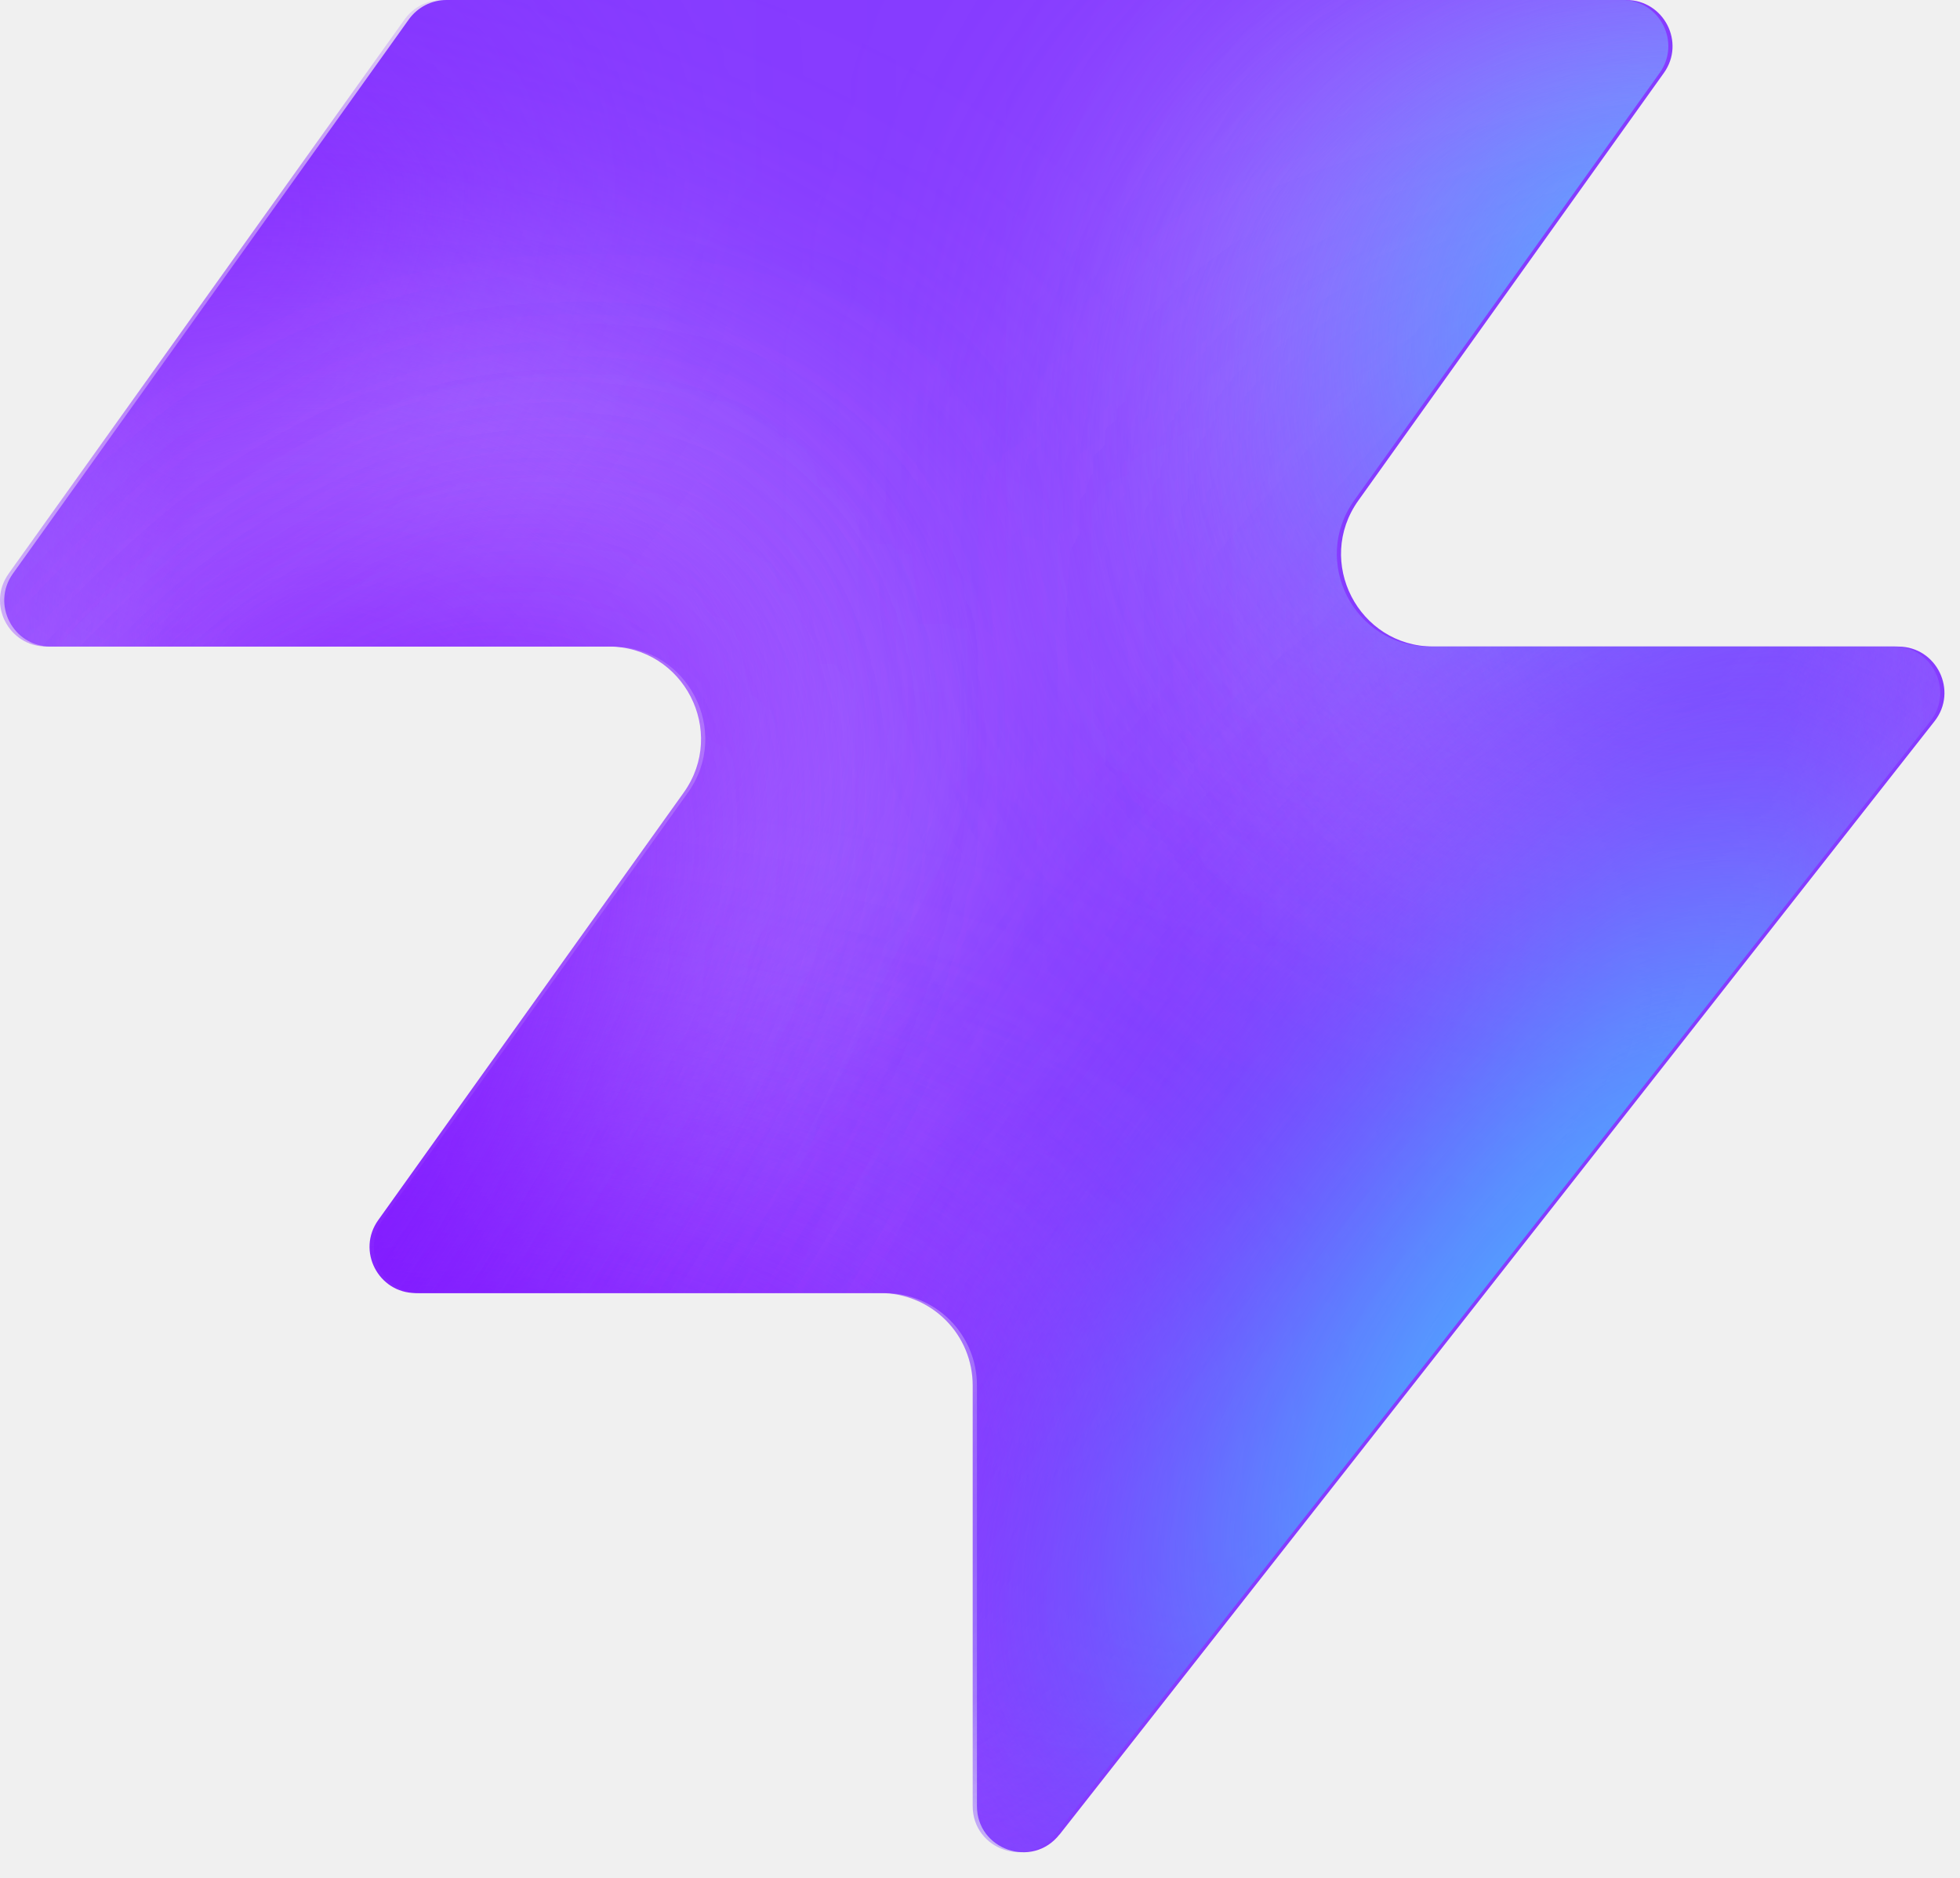
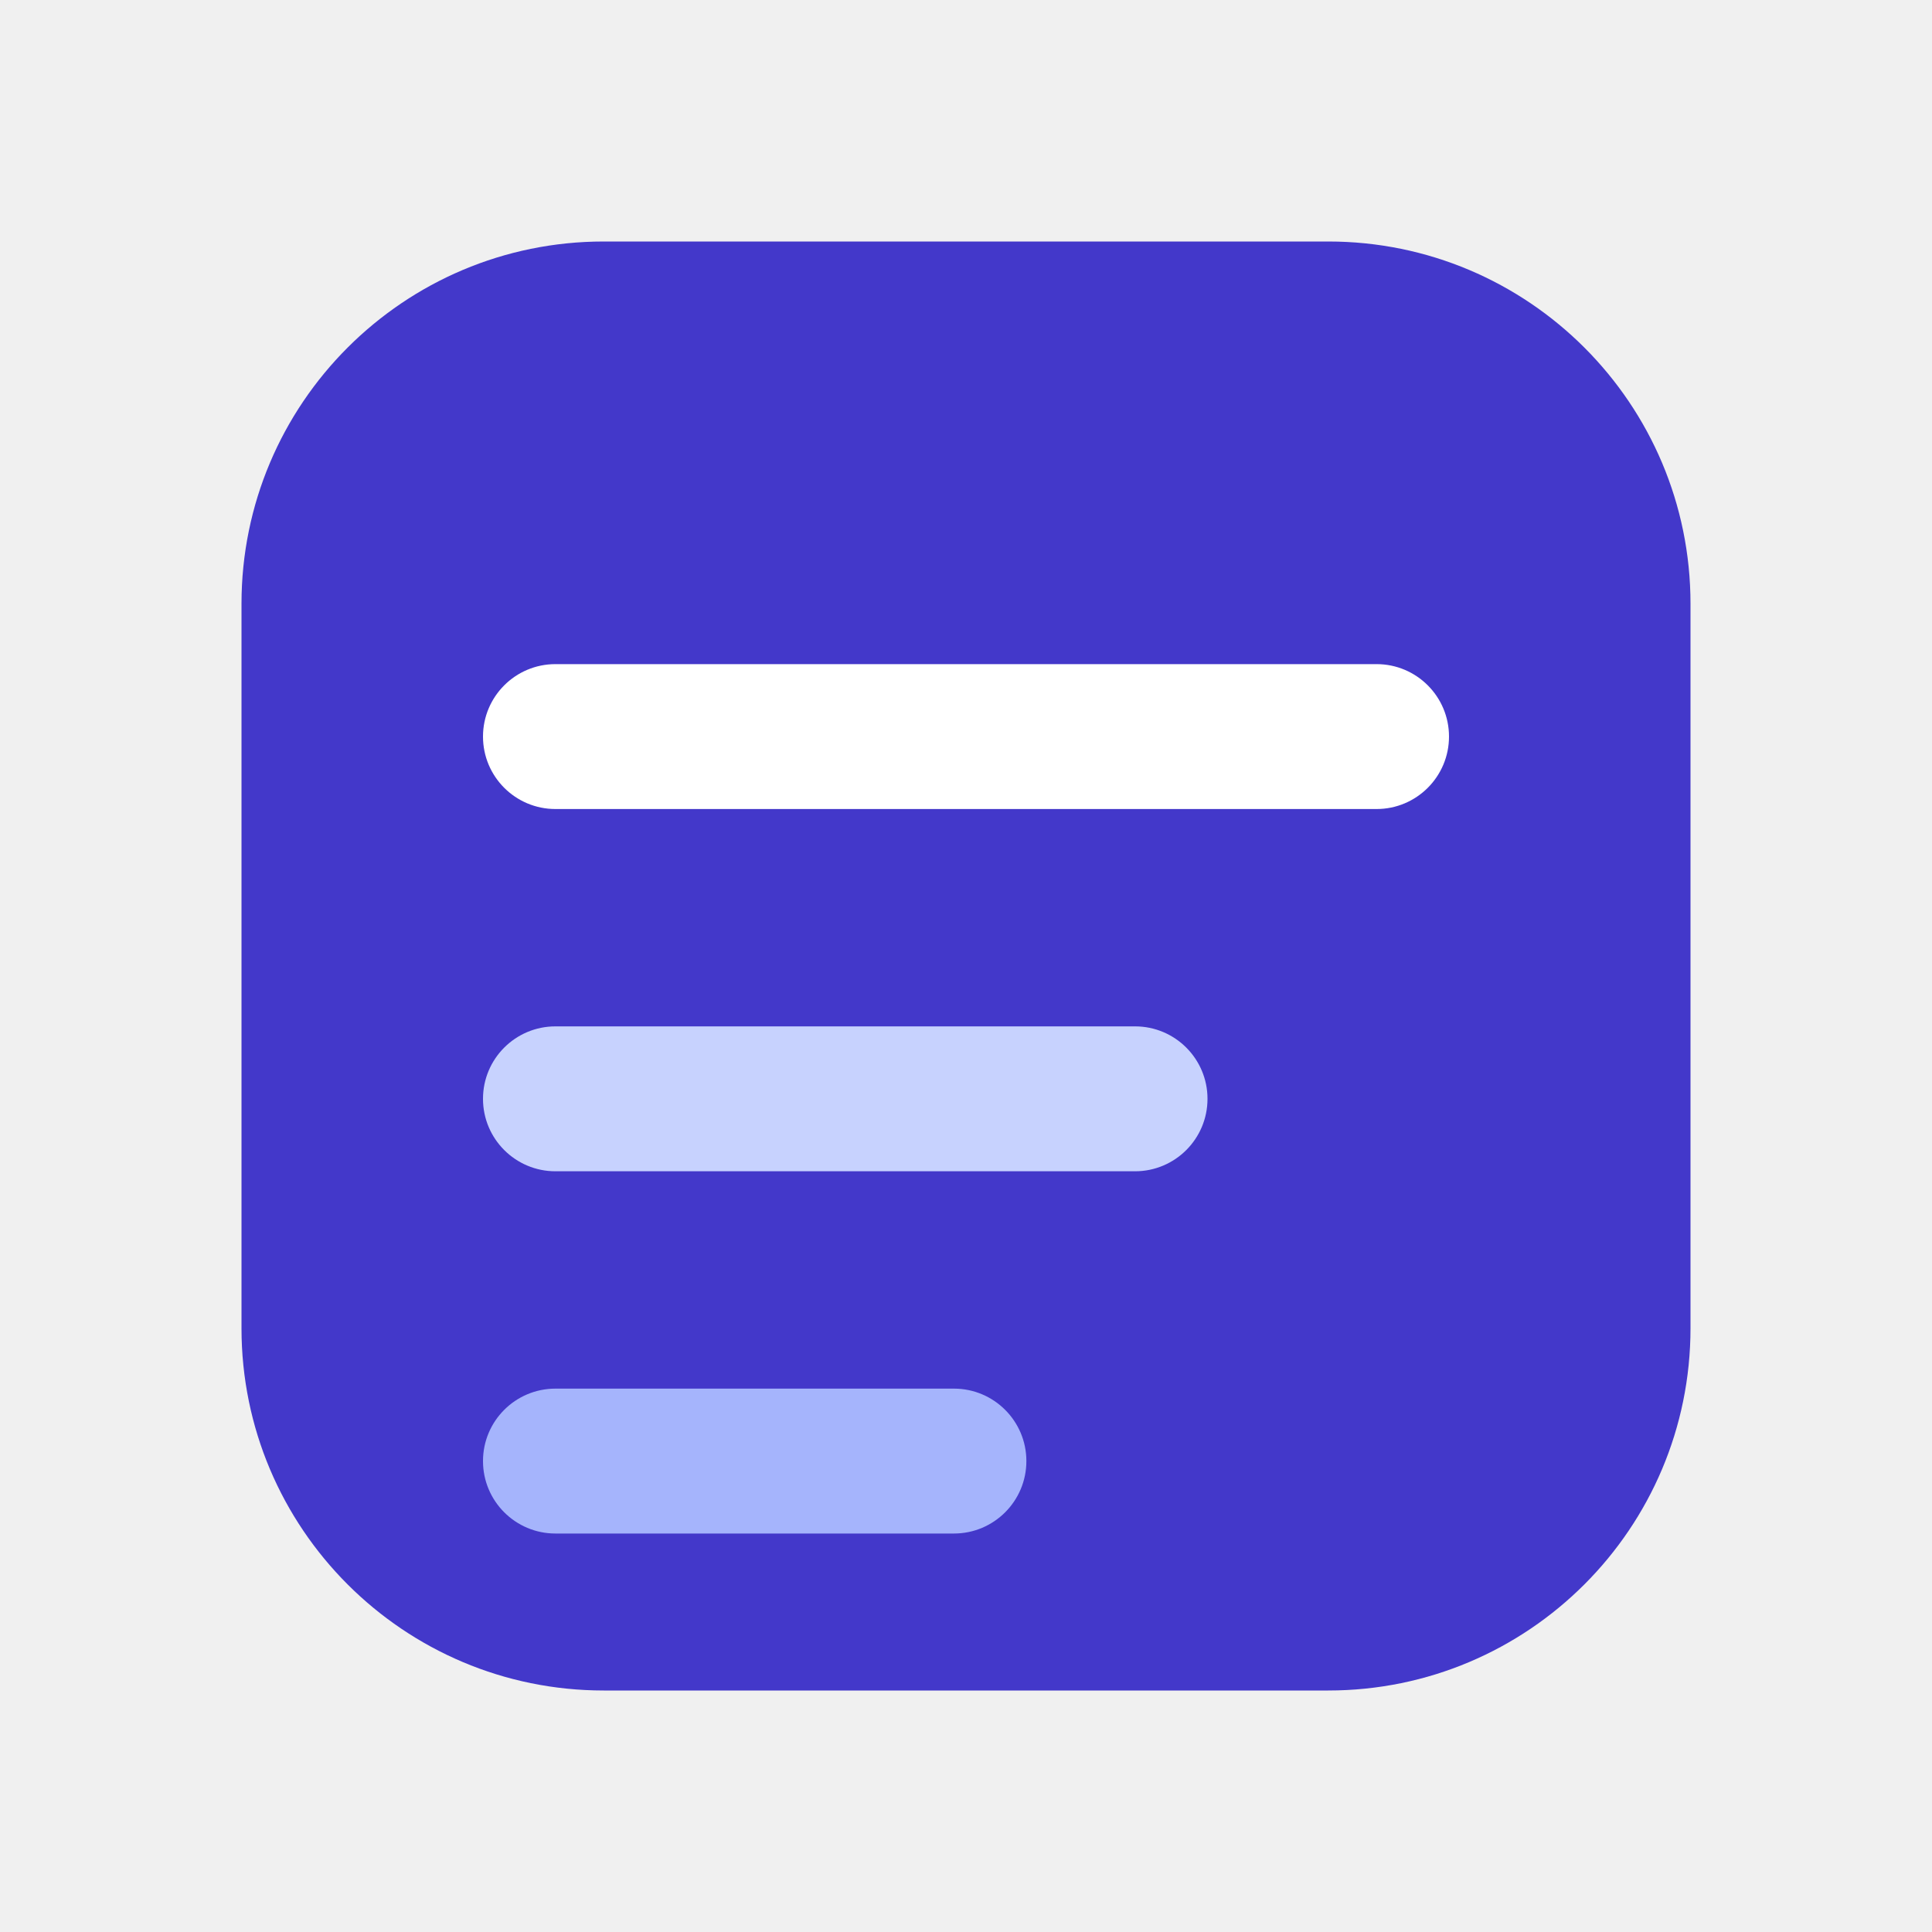
- <svg xmlns="http://www.w3.org/2000/svg" width="48" height="46" fill="none" viewBox="0 0 48 46">
-   <path fill="#863bff" d="M25.946 44.938c-.664.845-2.021.375-2.021-.698V33.937a2.26 2.26 0 0 0-2.262-2.262H10.287c-.92 0-1.456-1.04-.92-1.788l7.48-10.471c1.07-1.497 0-3.578-1.842-3.578H1.237c-.92 0-1.456-1.04-.92-1.788L10.013.474c.214-.297.556-.474.92-.474h28.894c.92 0 1.456 1.04.92 1.788l-7.48 10.471c-1.07 1.498 0 3.579 1.842 3.579h11.377c.943 0 1.473 1.088.89 1.83L25.947 44.94z" style="fill:#863bff;fill:color(display-p3 .525 .23 1);fill-opacity:1" />
-   <mask id="a" width="48" height="46" x="0" y="0" maskUnits="userSpaceOnUse" style="mask-type:alpha">
-     <path fill="#000" d="M25.842 44.938c-.664.844-2.021.375-2.021-.698V33.937a2.26 2.26 0 0 0-2.262-2.262H10.183c-.92 0-1.456-1.04-.92-1.788l7.48-10.471c1.07-1.498 0-3.579-1.842-3.579H1.133c-.92 0-1.456-1.04-.92-1.787L9.91.473c.214-.297.556-.474.92-.474h28.894c.92 0 1.456 1.04.92 1.788l-7.48 10.471c-1.07 1.498 0 3.578 1.842 3.578h11.377c.943 0 1.473 1.088.89 1.832L25.843 44.94z" style="fill:#000;fill-opacity:1" />
-   </mask>
-   <g mask="url(#a)">
-     <g filter="url(#b)">
-       <ellipse cx="5.508" cy="14.704" fill="#ede6ff" rx="5.508" ry="14.704" style="fill:#ede6ff;fill:color(display-p3 .927 .903 1);fill-opacity:1" transform="matrix(.00324 1 1 -.00324 -4.47 31.516)" />
-     </g>
-     <g filter="url(#c)">
-       <ellipse cx="10.399" cy="29.851" fill="#ede6ff" rx="10.399" ry="29.851" style="fill:#ede6ff;fill:color(display-p3 .927 .903 1);fill-opacity:1" transform="matrix(.00324 1 1 -.00324 -39.328 7.883)" />
-     </g>
-     <g filter="url(#d)">
-       <ellipse cx="5.508" cy="30.487" fill="#7e14ff" rx="5.508" ry="30.487" style="fill:#7e14ff;fill:color(display-p3 .492 .077 1);fill-opacity:1" transform="rotate(89.814 -25.913 -14.639)scale(1 -1)" />
-     </g>
-     <g filter="url(#e)">
-       <ellipse cx="5.508" cy="30.599" fill="#7e14ff" rx="5.508" ry="30.599" style="fill:#7e14ff;fill:color(display-p3 .492 .077 1);fill-opacity:1" transform="rotate(89.814 -32.644 -3.334)scale(1 -1)" />
-     </g>
-     <g filter="url(#f)">
-       <ellipse cx="5.508" cy="30.599" fill="#7e14ff" rx="5.508" ry="30.599" style="fill:#7e14ff;fill:color(display-p3 .492 .077 1);fill-opacity:1" transform="matrix(.00324 1 1 -.00324 -34.34 30.47)" />
-     </g>
-     <g filter="url(#g)">
-       <ellipse cx="14.072" cy="22.078" fill="#ede6ff" rx="14.072" ry="22.078" style="fill:#ede6ff;fill:color(display-p3 .927 .903 1);fill-opacity:1" transform="rotate(93.35 24.506 48.493)scale(-1 1)" />
-     </g>
-     <g filter="url(#h)">
-       <ellipse cx="3.47" cy="21.501" fill="#7e14ff" rx="3.47" ry="21.501" style="fill:#7e14ff;fill:color(display-p3 .492 .077 1);fill-opacity:1" transform="rotate(89.009 28.708 47.59)scale(-1 1)" />
-     </g>
-     <g filter="url(#i)">
-       <ellipse cx="3.47" cy="21.501" fill="#7e14ff" rx="3.47" ry="21.501" style="fill:#7e14ff;fill:color(display-p3 .492 .077 1);fill-opacity:1" transform="rotate(89.009 28.708 47.59)scale(-1 1)" />
-     </g>
-     <g filter="url(#j)">
-       <ellipse cx=".387" cy="8.972" fill="#7e14ff" rx="4.407" ry="29.108" style="fill:#7e14ff;fill:color(display-p3 .492 .077 1);fill-opacity:1" transform="rotate(39.51 .387 8.972)" />
-     </g>
-     <g filter="url(#k)">
-       <ellipse cx="47.523" cy="-6.092" fill="#7e14ff" rx="4.407" ry="29.108" style="fill:#7e14ff;fill:color(display-p3 .492 .077 1);fill-opacity:1" transform="rotate(37.892 47.523 -6.092)" />
-     </g>
-     <g filter="url(#l)">
-       <ellipse cx="41.412" cy="6.333" fill="#47bfff" rx="5.971" ry="9.665" style="fill:#47bfff;fill:color(display-p3 .28 .748 1);fill-opacity:1" transform="rotate(37.892 41.412 6.333)" />
-     </g>
-     <g filter="url(#m)">
-       <ellipse cx="-1.879" cy="38.332" fill="#7e14ff" rx="4.407" ry="29.108" style="fill:#7e14ff;fill:color(display-p3 .492 .077 1);fill-opacity:1" transform="rotate(37.892 -1.88 38.332)" />
-     </g>
-     <g filter="url(#n)">
-       <ellipse cx="-1.879" cy="38.332" fill="#7e14ff" rx="4.407" ry="29.108" style="fill:#7e14ff;fill:color(display-p3 .492 .077 1);fill-opacity:1" transform="rotate(37.892 -1.88 38.332)" />
-     </g>
-     <g filter="url(#o)">
-       <ellipse cx="35.651" cy="29.907" fill="#7e14ff" rx="4.407" ry="29.108" style="fill:#7e14ff;fill:color(display-p3 .492 .077 1);fill-opacity:1" transform="rotate(37.892 35.651 29.907)" />
-     </g>
-     <g filter="url(#p)">
-       <ellipse cx="38.418" cy="32.4" fill="#47bfff" rx="5.971" ry="15.297" style="fill:#47bfff;fill:color(display-p3 .28 .748 1);fill-opacity:1" transform="rotate(37.892 38.418 32.4)" />
-     </g>
-   </g>
-   <defs>
-     <filter id="b" width="60.045" height="41.654" x="-19.77" y="16.149" color-interpolation-filters="sRGB" filterUnits="userSpaceOnUse">
-       <feFlood flood-opacity="0" result="BackgroundImageFix" />
-       <feBlend in="SourceGraphic" in2="BackgroundImageFix" result="shape" />
-       <feGaussianBlur result="effect1_foregroundBlur_2002_17158" stdDeviation="7.659" />
-     </filter>
-     <filter id="c" width="90.34" height="51.437" x="-54.613" y="-7.533" color-interpolation-filters="sRGB" filterUnits="userSpaceOnUse">
-       <feFlood flood-opacity="0" result="BackgroundImageFix" />
-       <feBlend in="SourceGraphic" in2="BackgroundImageFix" result="shape" />
-       <feGaussianBlur result="effect1_foregroundBlur_2002_17158" stdDeviation="7.659" />
-     </filter>
-     <filter id="d" width="79.355" height="29.4" x="-49.64" y="2.03" color-interpolation-filters="sRGB" filterUnits="userSpaceOnUse">
-       <feFlood flood-opacity="0" result="BackgroundImageFix" />
-       <feBlend in="SourceGraphic" in2="BackgroundImageFix" result="shape" />
-       <feGaussianBlur result="effect1_foregroundBlur_2002_17158" stdDeviation="4.596" />
-     </filter>
-     <filter id="e" width="79.579" height="29.4" x="-45.045" y="20.029" color-interpolation-filters="sRGB" filterUnits="userSpaceOnUse">
-       <feFlood flood-opacity="0" result="BackgroundImageFix" />
-       <feBlend in="SourceGraphic" in2="BackgroundImageFix" result="shape" />
-       <feGaussianBlur result="effect1_foregroundBlur_2002_17158" stdDeviation="4.596" />
-     </filter>
-     <filter id="f" width="79.579" height="29.4" x="-43.513" y="21.178" color-interpolation-filters="sRGB" filterUnits="userSpaceOnUse">
-       <feFlood flood-opacity="0" result="BackgroundImageFix" />
-       <feBlend in="SourceGraphic" in2="BackgroundImageFix" result="shape" />
-       <feGaussianBlur result="effect1_foregroundBlur_2002_17158" stdDeviation="4.596" />
-     </filter>
-     <filter id="g" width="74.749" height="58.852" x="15.756" y="-17.901" color-interpolation-filters="sRGB" filterUnits="userSpaceOnUse">
-       <feFlood flood-opacity="0" result="BackgroundImageFix" />
-       <feBlend in="SourceGraphic" in2="BackgroundImageFix" result="shape" />
-       <feGaussianBlur result="effect1_foregroundBlur_2002_17158" stdDeviation="7.659" />
-     </filter>
-     <filter id="h" width="61.377" height="25.362" x="23.548" y="2.284" color-interpolation-filters="sRGB" filterUnits="userSpaceOnUse">
-       <feFlood flood-opacity="0" result="BackgroundImageFix" />
-       <feBlend in="SourceGraphic" in2="BackgroundImageFix" result="shape" />
-       <feGaussianBlur result="effect1_foregroundBlur_2002_17158" stdDeviation="4.596" />
-     </filter>
-     <filter id="i" width="61.377" height="25.362" x="23.548" y="2.284" color-interpolation-filters="sRGB" filterUnits="userSpaceOnUse">
-       <feFlood flood-opacity="0" result="BackgroundImageFix" />
-       <feBlend in="SourceGraphic" in2="BackgroundImageFix" result="shape" />
-       <feGaussianBlur result="effect1_foregroundBlur_2002_17158" stdDeviation="4.596" />
-     </filter>
-     <filter id="j" width="56.045" height="63.649" x="-27.636" y="-22.853" color-interpolation-filters="sRGB" filterUnits="userSpaceOnUse">
-       <feFlood flood-opacity="0" result="BackgroundImageFix" />
-       <feBlend in="SourceGraphic" in2="BackgroundImageFix" result="shape" />
-       <feGaussianBlur result="effect1_foregroundBlur_2002_17158" stdDeviation="4.596" />
-     </filter>
-     <filter id="k" width="54.814" height="64.646" x="20.116" y="-38.415" color-interpolation-filters="sRGB" filterUnits="userSpaceOnUse">
-       <feFlood flood-opacity="0" result="BackgroundImageFix" />
-       <feBlend in="SourceGraphic" in2="BackgroundImageFix" result="shape" />
-       <feGaussianBlur result="effect1_foregroundBlur_2002_17158" stdDeviation="4.596" />
-     </filter>
-     <filter id="l" width="33.541" height="35.313" x="24.641" y="-11.323" color-interpolation-filters="sRGB" filterUnits="userSpaceOnUse">
-       <feFlood flood-opacity="0" result="BackgroundImageFix" />
-       <feBlend in="SourceGraphic" in2="BackgroundImageFix" result="shape" />
-       <feGaussianBlur result="effect1_foregroundBlur_2002_17158" stdDeviation="4.596" />
-     </filter>
-     <filter id="m" width="54.814" height="64.646" x="-29.286" y="6.009" color-interpolation-filters="sRGB" filterUnits="userSpaceOnUse">
-       <feFlood flood-opacity="0" result="BackgroundImageFix" />
-       <feBlend in="SourceGraphic" in2="BackgroundImageFix" result="shape" />
-       <feGaussianBlur result="effect1_foregroundBlur_2002_17158" stdDeviation="4.596" />
-     </filter>
-     <filter id="n" width="54.814" height="64.646" x="-29.286" y="6.009" color-interpolation-filters="sRGB" filterUnits="userSpaceOnUse">
-       <feFlood flood-opacity="0" result="BackgroundImageFix" />
-       <feBlend in="SourceGraphic" in2="BackgroundImageFix" result="shape" />
-       <feGaussianBlur result="effect1_foregroundBlur_2002_17158" stdDeviation="4.596" />
-     </filter>
-     <filter id="o" width="54.814" height="64.646" x="8.244" y="-2.416" color-interpolation-filters="sRGB" filterUnits="userSpaceOnUse">
-       <feFlood flood-opacity="0" result="BackgroundImageFix" />
-       <feBlend in="SourceGraphic" in2="BackgroundImageFix" result="shape" />
-       <feGaussianBlur result="effect1_foregroundBlur_2002_17158" stdDeviation="4.596" />
-     </filter>
-     <filter id="p" width="39.409" height="43.623" x="18.713" y="10.588" color-interpolation-filters="sRGB" filterUnits="userSpaceOnUse">
-       <feFlood flood-opacity="0" result="BackgroundImageFix" />
-       <feBlend in="SourceGraphic" in2="BackgroundImageFix" result="shape" />
-       <feGaussianBlur result="effect1_foregroundBlur_2002_17158" stdDeviation="4.596" />
-     </filter>
-   </defs>
+ <svg xmlns="http://www.w3.org/2000/svg" width="32" height="32" viewBox="0 0 32 32" fill="none">
+   <rect x="4" y="4" width="24" height="24" rx="6" fill="#4338CA" />
+   <rect x="8" y="11" width="16" height="2.4" rx="1.2" fill="#fff" />
+   <rect x="8" y="17" width="12" height="2.4" rx="1.2" fill="#C7D2FE" />
+   <rect x="8" y="23" width="9" height="2.4" rx="1.2" fill="#A5B4FC" />
</svg>
